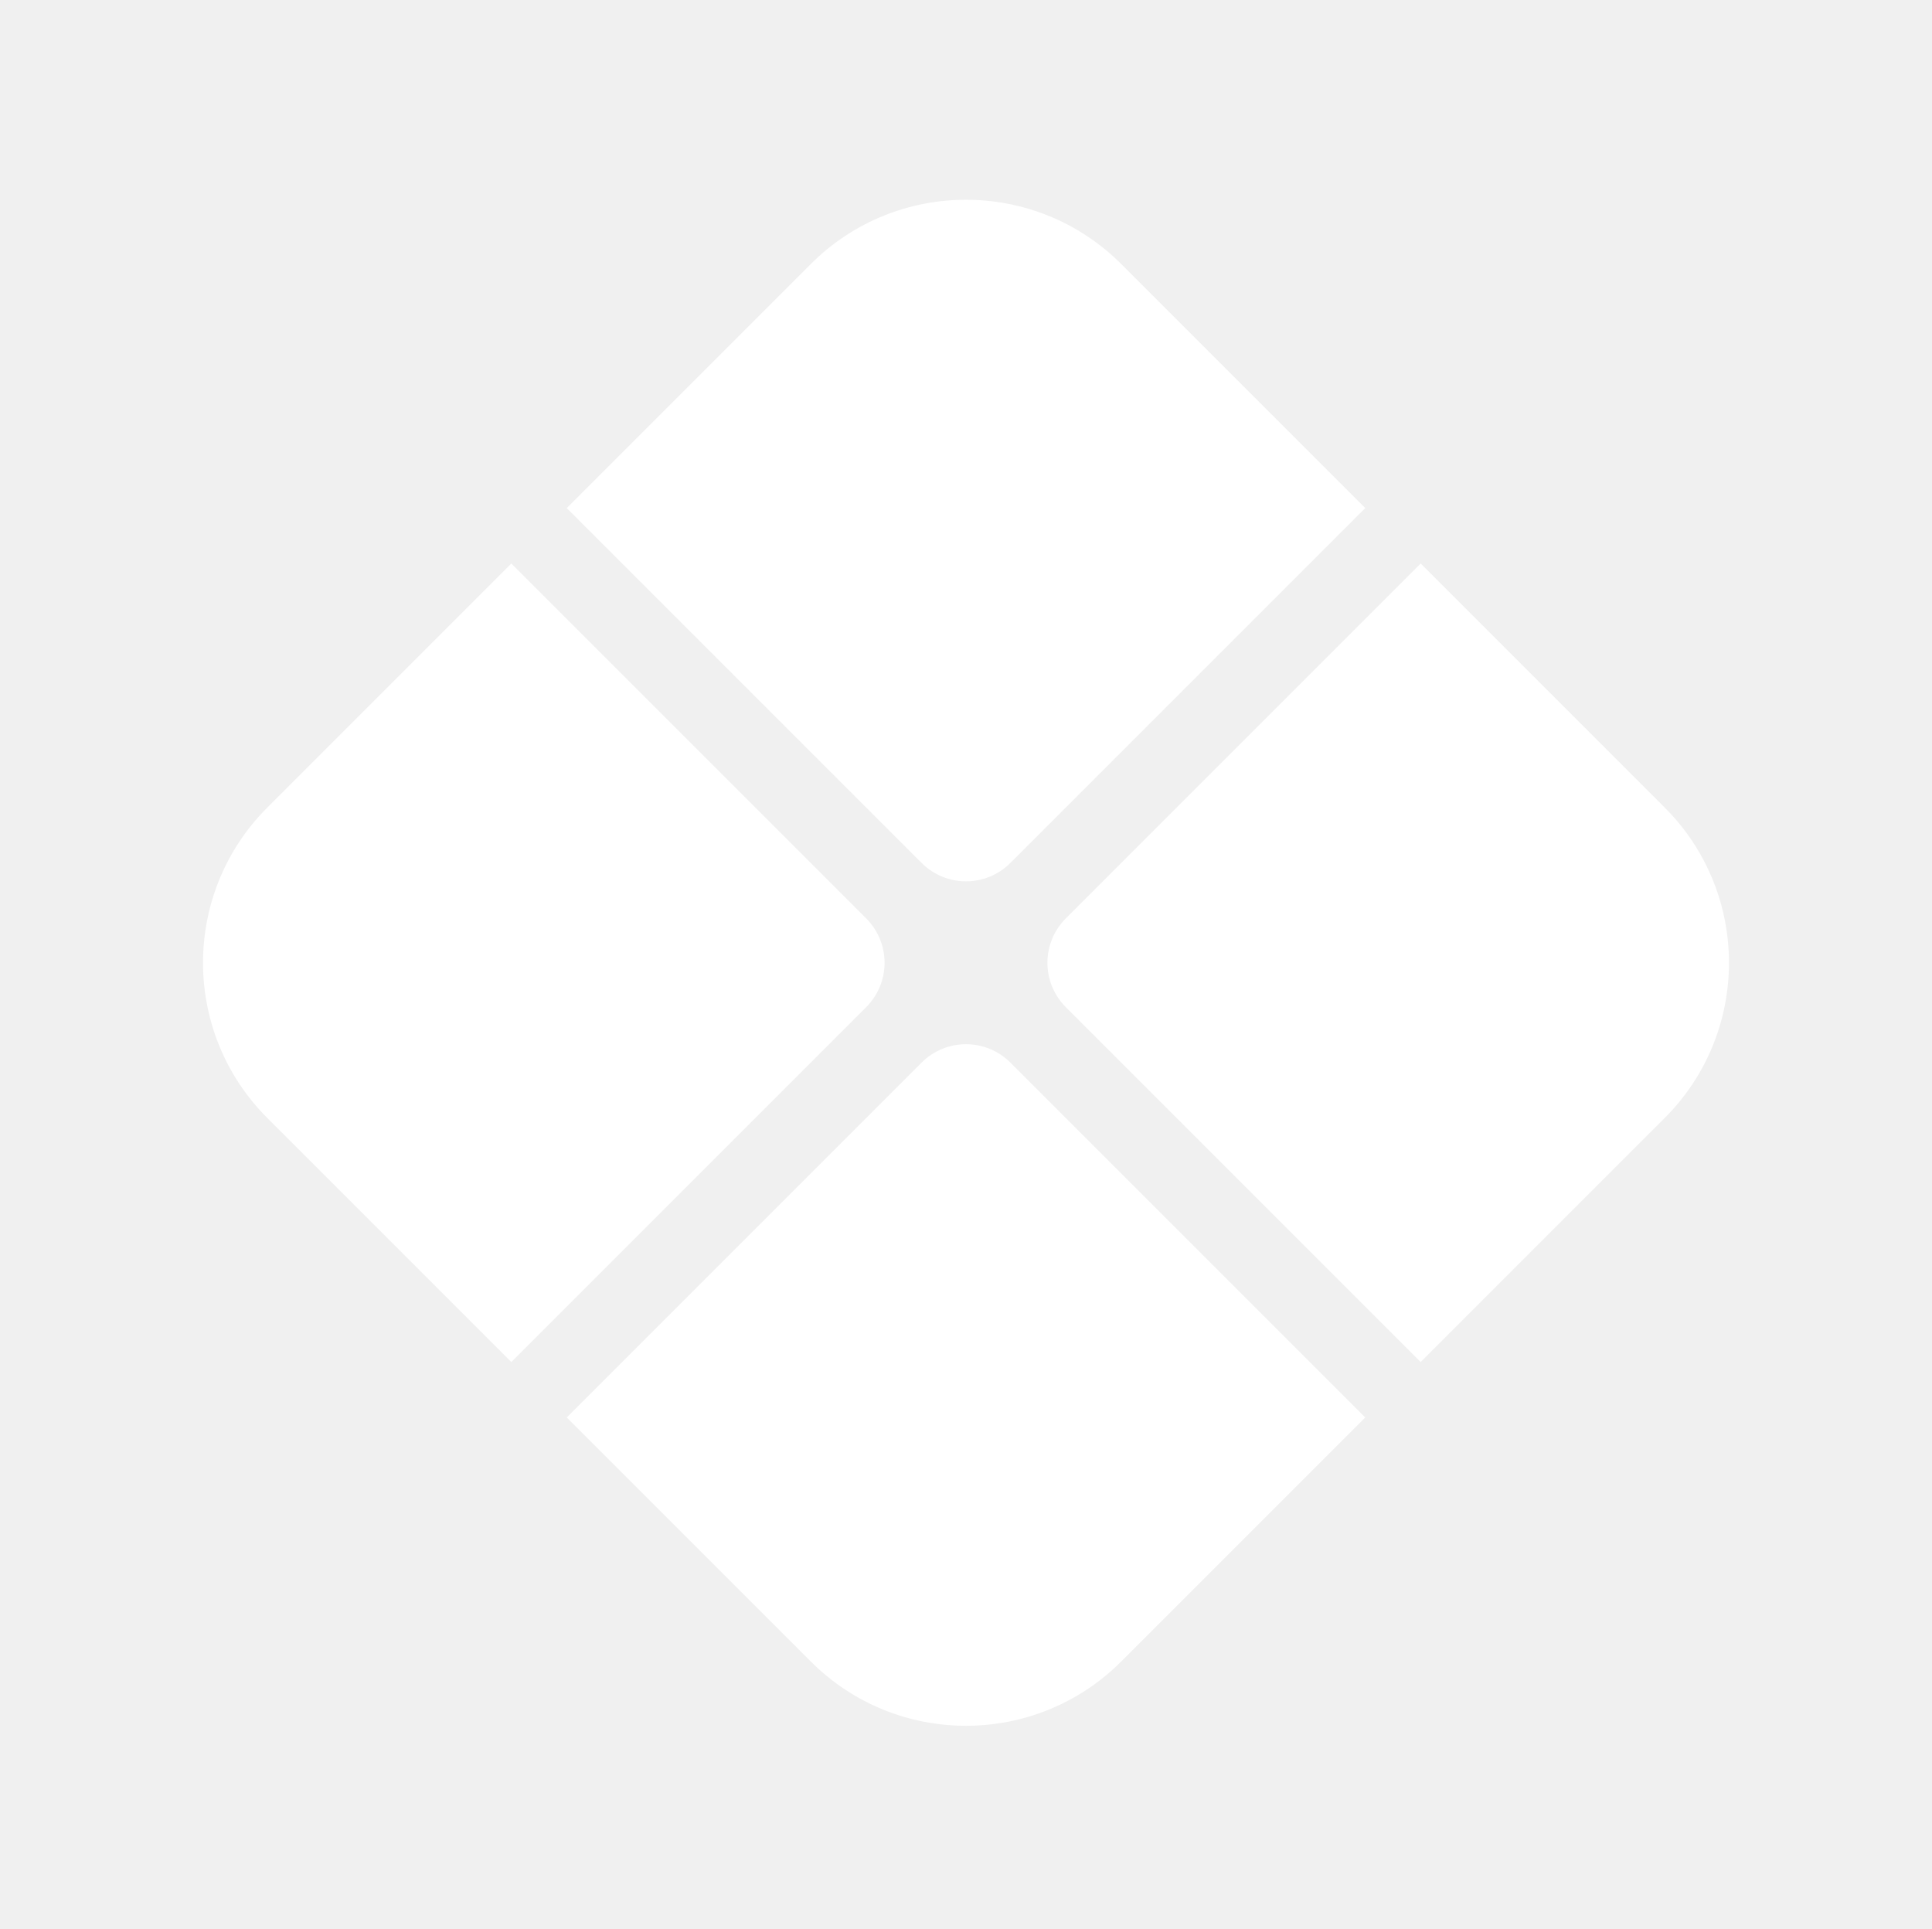
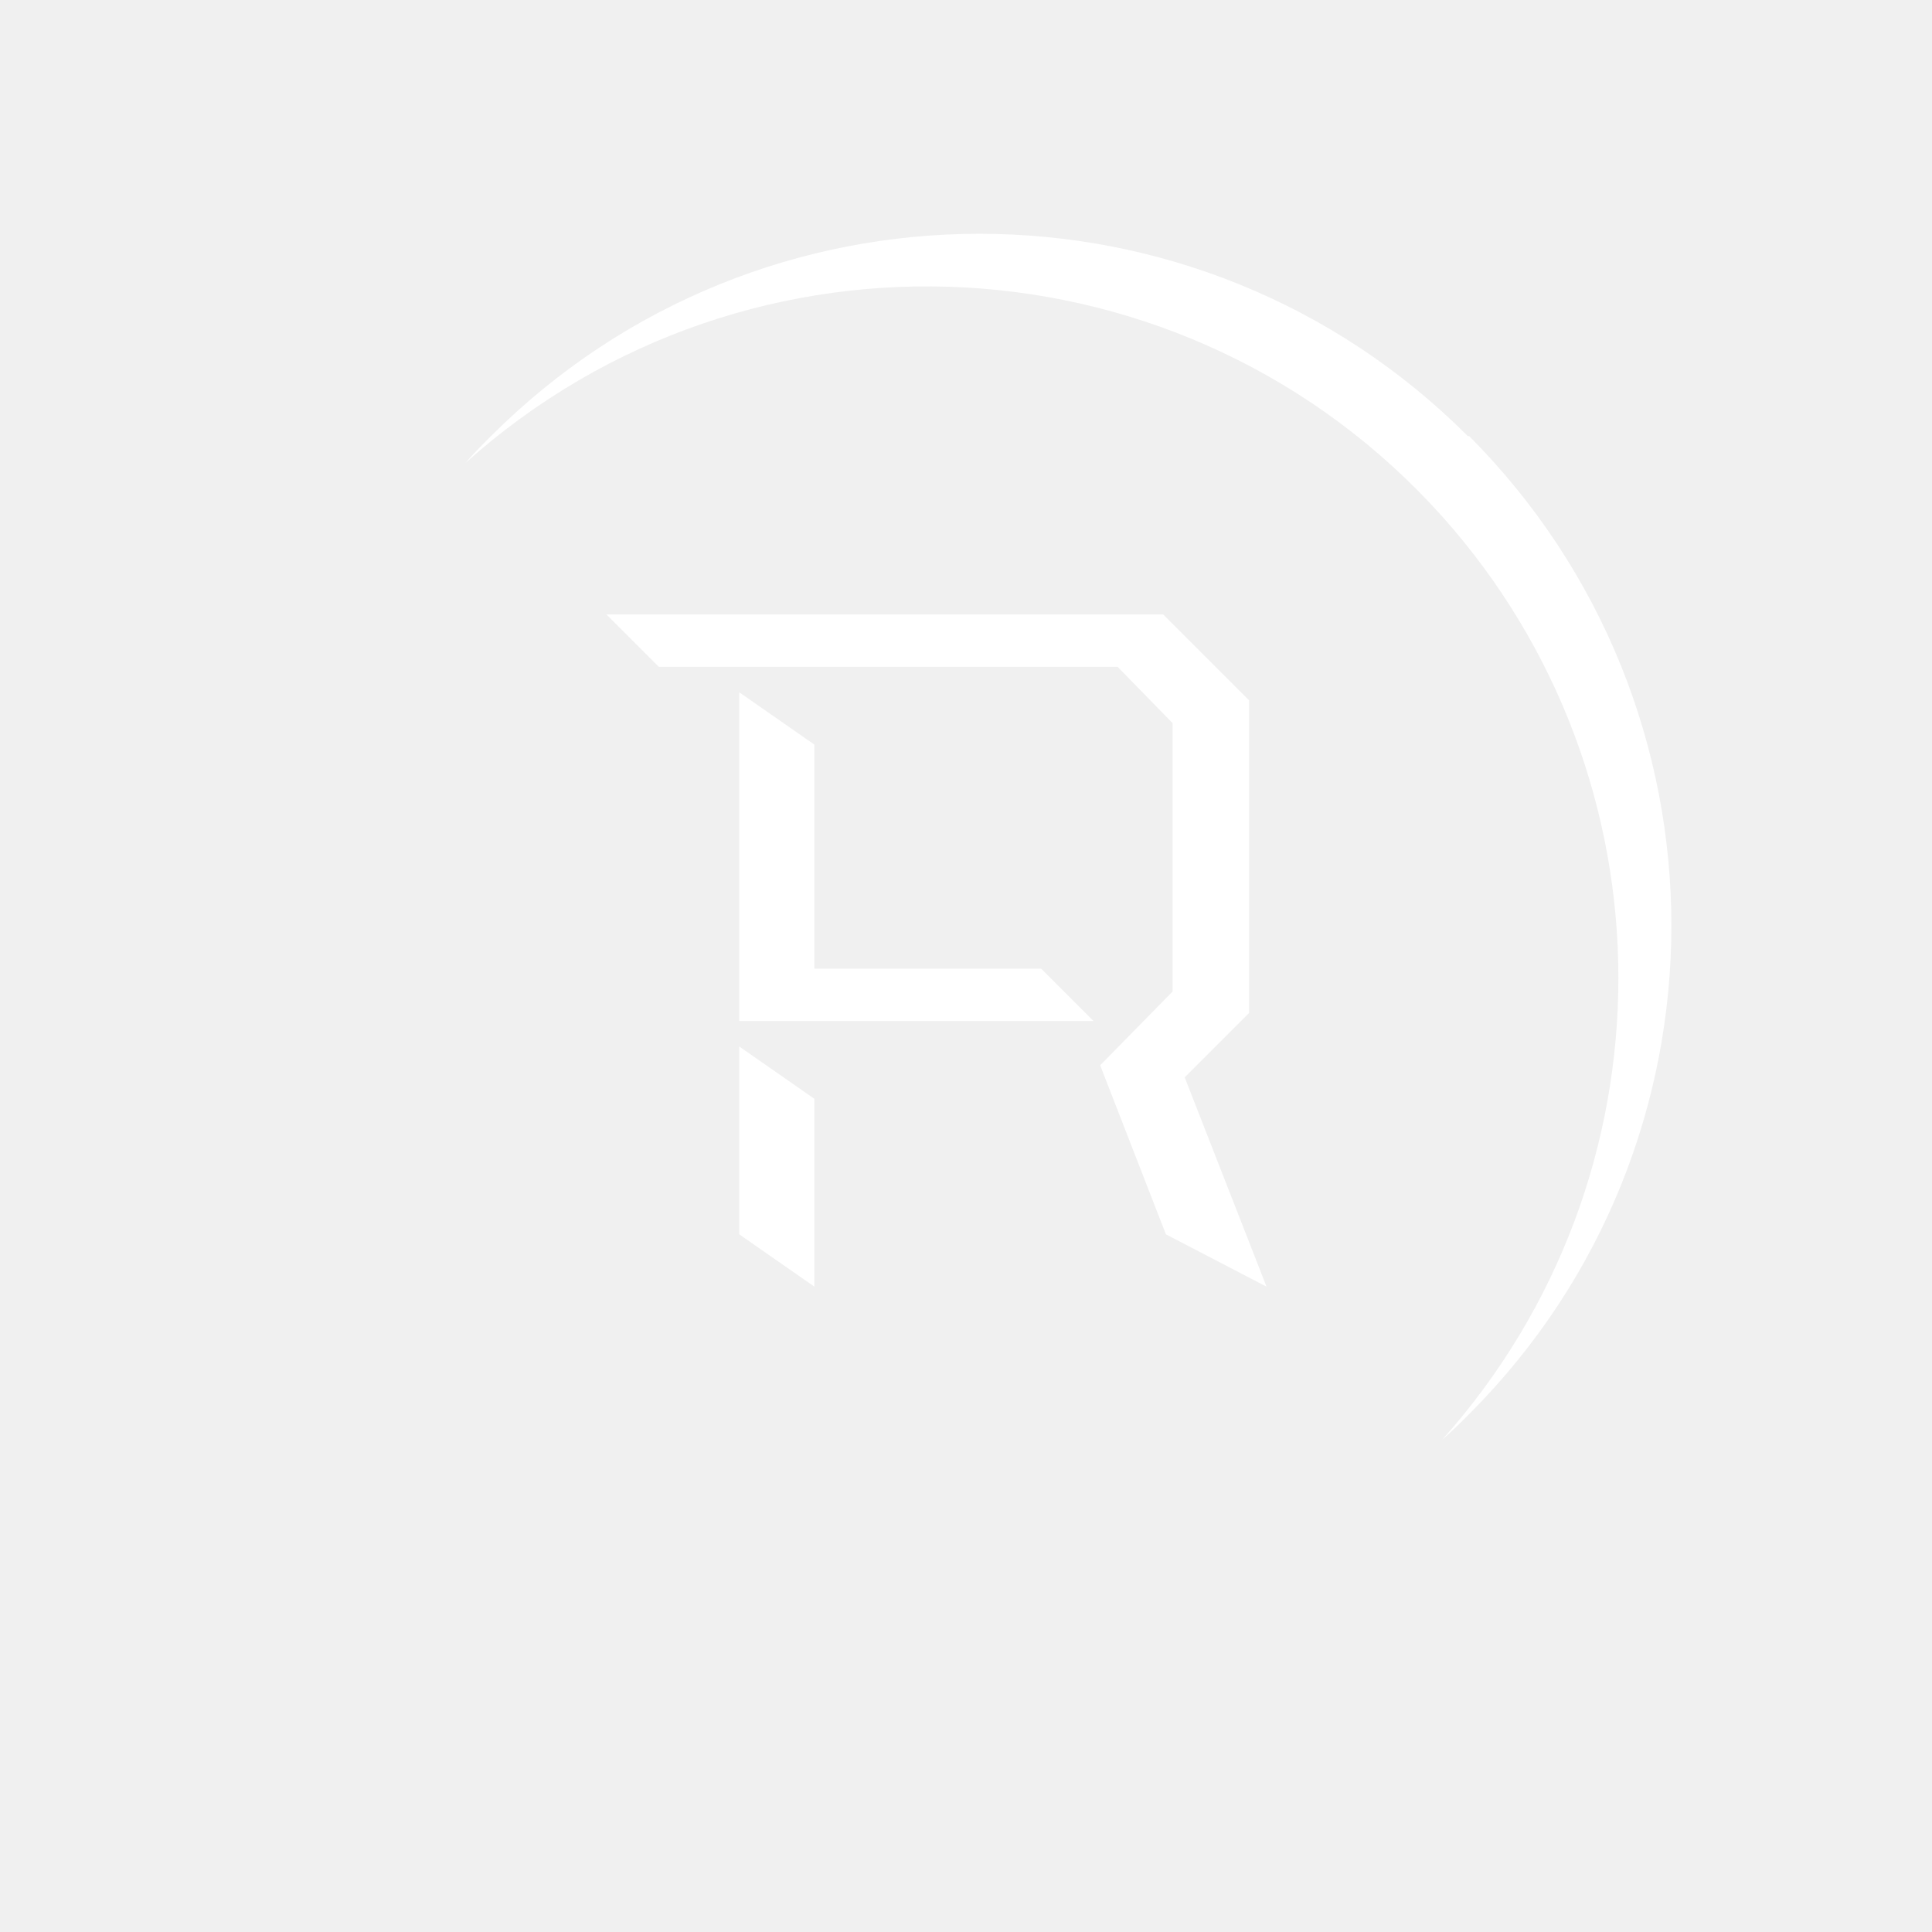
- <svg xmlns="http://www.w3.org/2000/svg" width="590" height="589" viewBox="0 0 590 589" fill="none">
-   <path d="M81.639 341.413C55.454 315.228 55.454 272.772 81.639 246.587L156.146 172.08L264.52 280.453C272.002 287.935 272.002 300.065 264.52 307.547L156.146 415.92L81.639 341.413Z" fill="white" />
-   <path d="M173.08 155.146L247.587 80.639C273.772 54.454 316.228 54.454 342.413 80.639L416.92 155.146L308.547 263.52C301.065 271.002 288.935 271.002 281.453 263.52L173.08 155.146Z" fill="white" />
-   <path d="M173.08 432.854L281.453 324.48C288.935 316.998 301.065 316.998 308.547 324.48L416.92 432.854L342.413 507.361C316.228 533.546 273.772 533.546 247.587 507.361L173.08 432.854Z" fill="white" />
-   <path d="M325.48 307.547C317.998 300.065 317.998 287.935 325.48 280.453L433.854 172.08L508.361 246.587C534.546 272.772 534.546 315.228 508.361 341.413L433.854 415.92L325.48 307.547Z" fill="white" />
+ <svg xmlns="http://www.w3.org/2000/svg" id="Layer_1" version="1.1" viewBox="0 0 144 144">
+   <defs>
+     <style>
+       .st0 {
+         fill: #fff;
+       }
+     </style>
+   </defs>
+   <path class="st0" d="M109.4,32.5c-20.1-20.1-52.7-20.1-72.8,0,0,0,0,0,0,0-.7.7-1.3,1.3-1.9,2,21.2-19,53.8-17.2,72.8,4,17.5,19.6,17.5,49.2,0,68.8.7-.6,1.3-1.2,2-1.9,20.1-20.1,20.1-52.7,0-72.9Z" />
+   <polygon class="st0" points="60.7 72.2 60.7 55.5 55.1 51.6 55.1 76.1 81.5 76.1 77.6 72.2 60.7 72.2" />
+   <polygon class="st0" points="55.1 92 60.7 95.9 60.7 81.9 55.1 78 55.1 92" />
+   <polygon class="st0" points="93.1 75.5 93.1 52.2 86.7 45.8 45.2 45.8 49.1 49.7 83.3 49.7 87.4 53.9 87.4 73.9 82 79.4 86.9 92 94.4 95.9 88.3 80.3 93.1 75.5" />
</svg>
